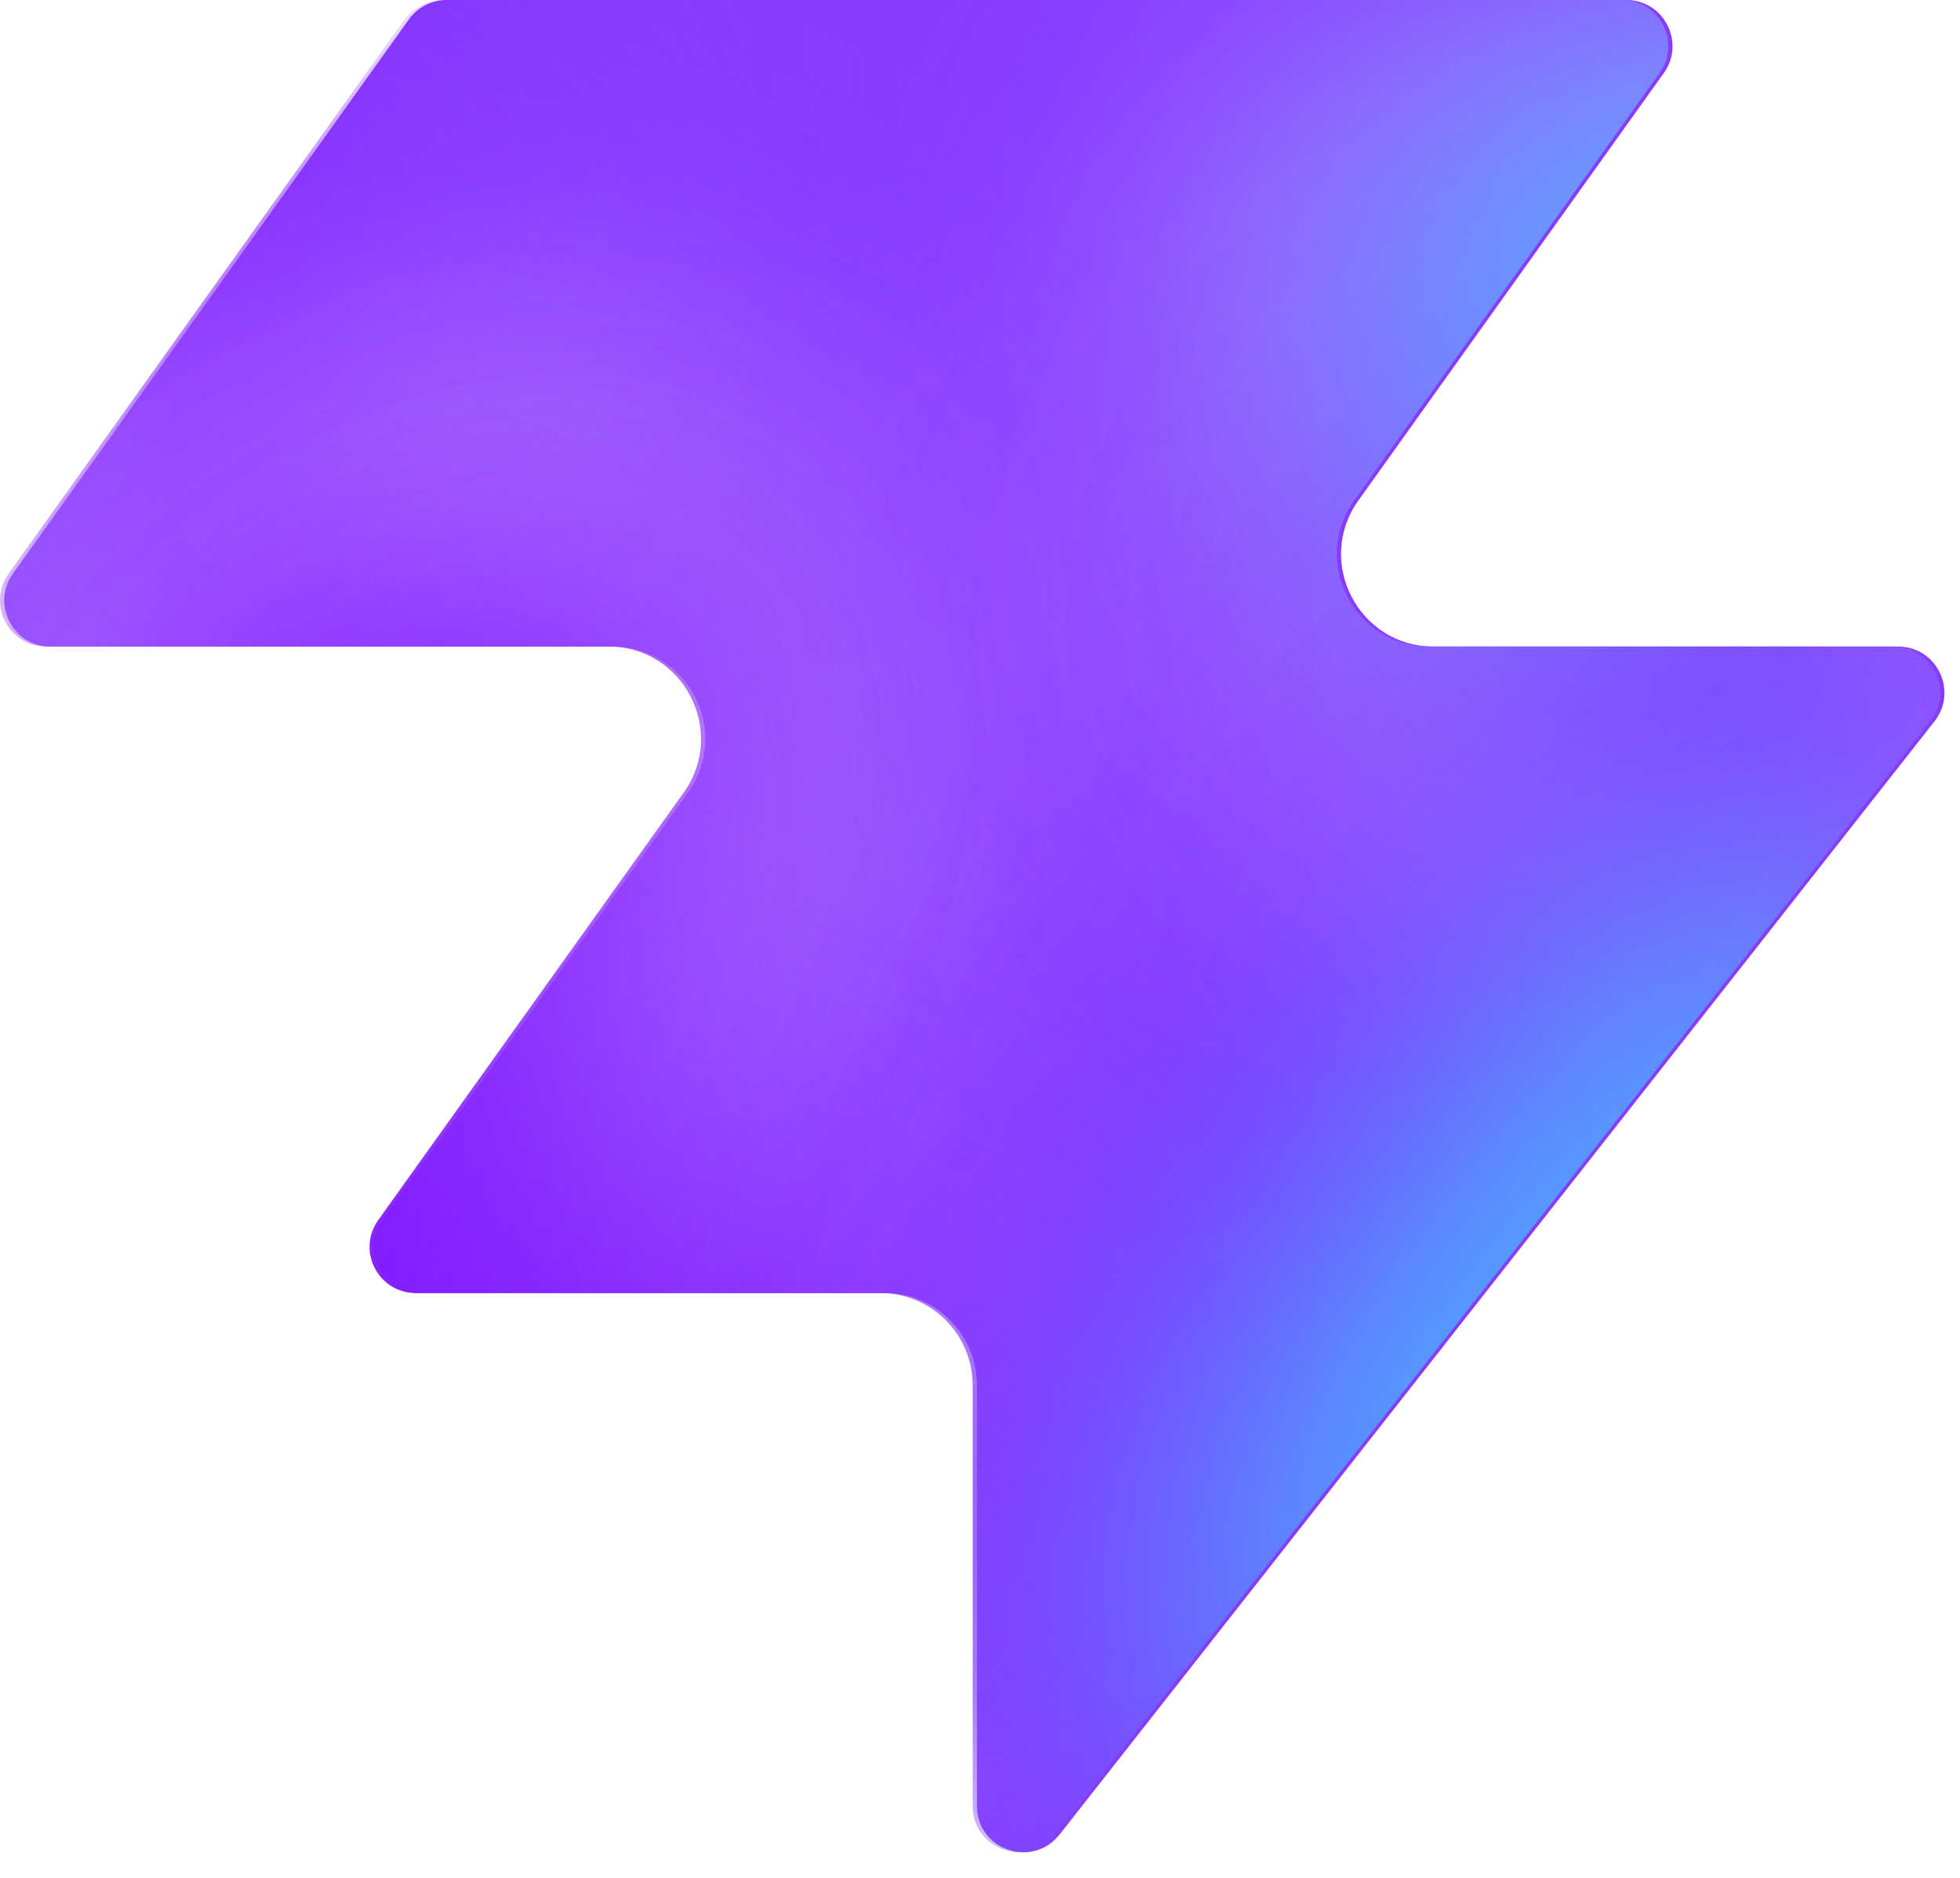
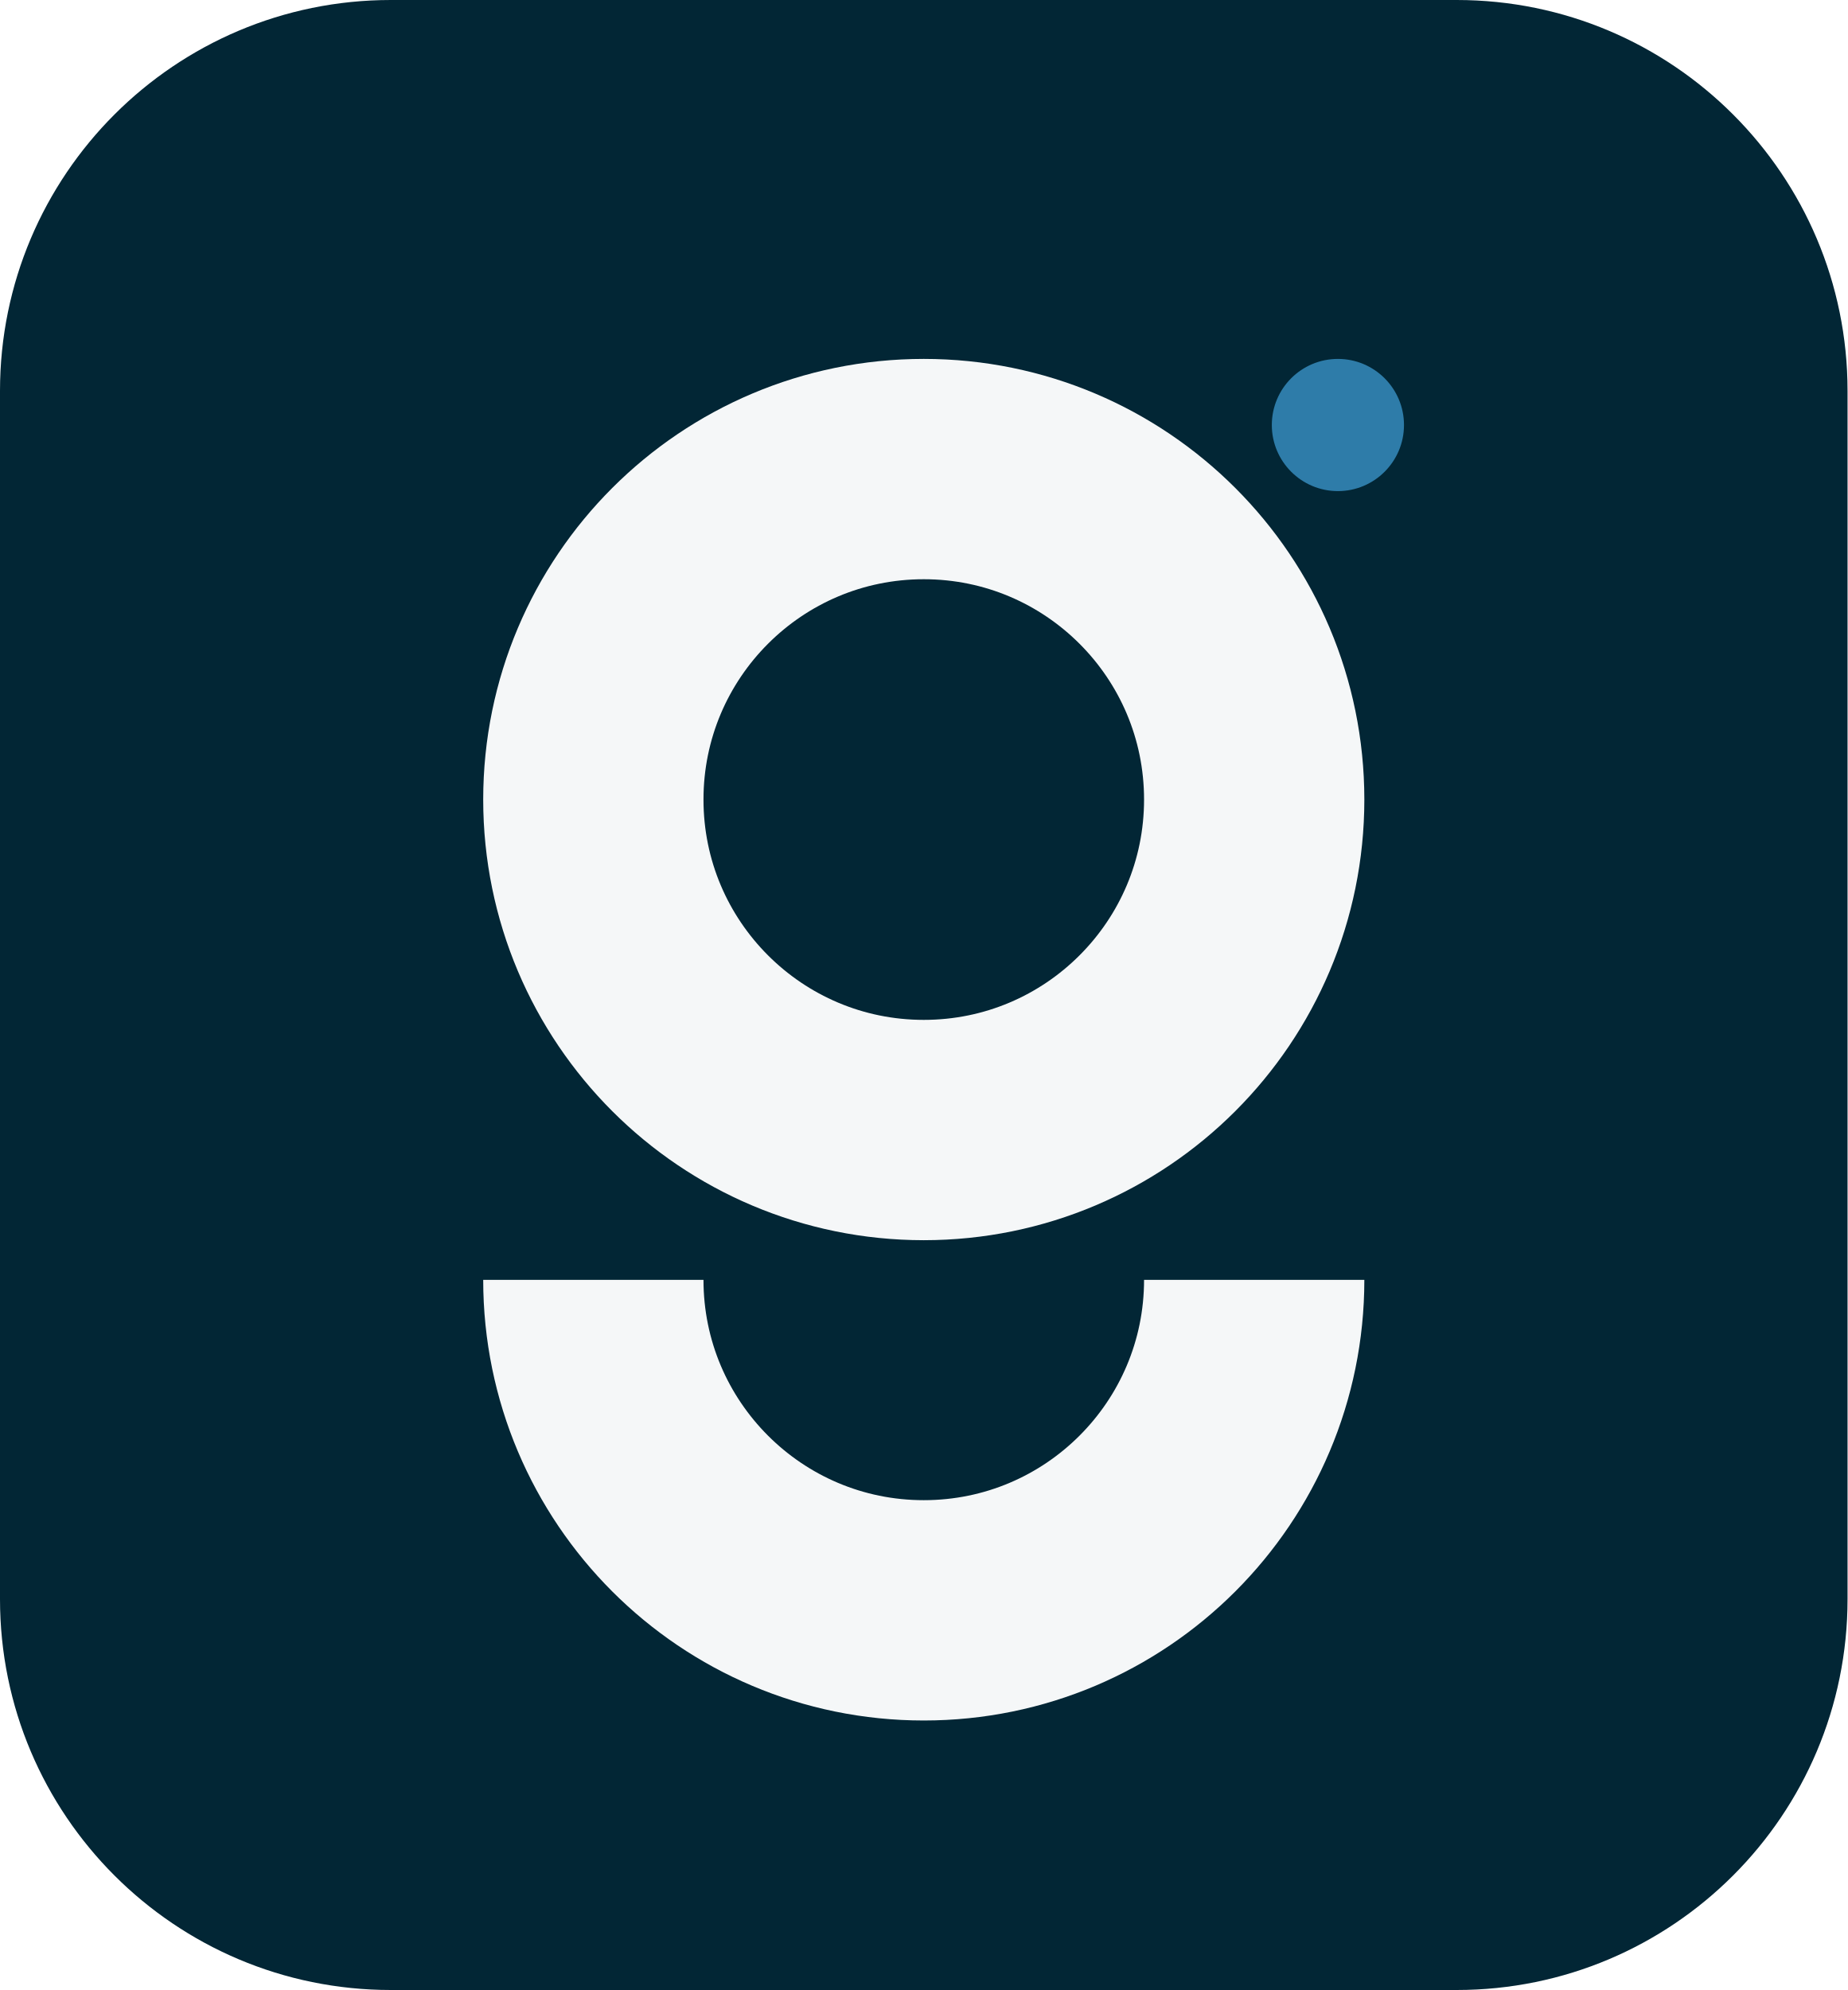
- <svg xmlns="http://www.w3.org/2000/svg" width="48" height="46" fill="none" viewBox="0 0 48 46">
-   <path fill="#863bff" d="M25.946 44.938c-.664.845-2.021.375-2.021-.698V33.937a2.26 2.26 0 0 0-2.262-2.262H10.287c-.92 0-1.456-1.04-.92-1.788l7.48-10.471c1.07-1.497 0-3.578-1.842-3.578H1.237c-.92 0-1.456-1.04-.92-1.788L10.013.474c.214-.297.556-.474.92-.474h28.894c.92 0 1.456 1.04.92 1.788l-7.48 10.471c-1.07 1.498 0 3.579 1.842 3.579h11.377c.943 0 1.473 1.088.89 1.83L25.947 44.94z" style="fill:#863bff;fill:color(display-p3 .525 .23 1);fill-opacity:1" />
-   <mask id="a" width="48" height="46" x="0" y="0" maskUnits="userSpaceOnUse" style="mask-type:alpha">
-     <path fill="#000" d="M25.842 44.938c-.664.844-2.021.375-2.021-.698V33.937a2.26 2.26 0 0 0-2.262-2.262H10.183c-.92 0-1.456-1.04-.92-1.788l7.48-10.471c1.07-1.498 0-3.579-1.842-3.579H1.133c-.92 0-1.456-1.04-.92-1.787L9.91.473c.214-.297.556-.474.92-.474h28.894c.92 0 1.456 1.04.92 1.788l-7.48 10.471c-1.07 1.498 0 3.578 1.842 3.578h11.377c.943 0 1.473 1.088.89 1.832L25.843 44.94z" style="fill:#000;fill-opacity:1" />
-   </mask>
-   <g mask="url(#a)">
-     <g filter="url(#b)">
-       <ellipse cx="5.508" cy="14.704" fill="#ede6ff" rx="5.508" ry="14.704" style="fill:#ede6ff;fill:color(display-p3 .927 .903 1);fill-opacity:1" transform="matrix(.00324 1 1 -.00324 -4.47 31.516)" />
-     </g>
-     <g filter="url(#c)">
-       <ellipse cx="10.399" cy="29.851" fill="#ede6ff" rx="10.399" ry="29.851" style="fill:#ede6ff;fill:color(display-p3 .927 .903 1);fill-opacity:1" transform="matrix(.00324 1 1 -.00324 -39.328 7.883)" />
-     </g>
-     <g filter="url(#d)">
-       <ellipse cx="5.508" cy="30.487" fill="#7e14ff" rx="5.508" ry="30.487" style="fill:#7e14ff;fill:color(display-p3 .492 .077 1);fill-opacity:1" transform="rotate(89.814 -25.913 -14.639)scale(1 -1)" />
-     </g>
-     <g filter="url(#e)">
-       <ellipse cx="5.508" cy="30.599" fill="#7e14ff" rx="5.508" ry="30.599" style="fill:#7e14ff;fill:color(display-p3 .492 .077 1);fill-opacity:1" transform="rotate(89.814 -32.644 -3.334)scale(1 -1)" />
-     </g>
-     <g filter="url(#f)">
-       <ellipse cx="5.508" cy="30.599" fill="#7e14ff" rx="5.508" ry="30.599" style="fill:#7e14ff;fill:color(display-p3 .492 .077 1);fill-opacity:1" transform="matrix(.00324 1 1 -.00324 -34.34 30.47)" />
-     </g>
-     <g filter="url(#g)">
-       <ellipse cx="14.072" cy="22.078" fill="#ede6ff" rx="14.072" ry="22.078" style="fill:#ede6ff;fill:color(display-p3 .927 .903 1);fill-opacity:1" transform="rotate(93.35 24.506 48.493)scale(-1 1)" />
-     </g>
-     <g filter="url(#h)">
-       <ellipse cx="3.47" cy="21.501" fill="#7e14ff" rx="3.47" ry="21.501" style="fill:#7e14ff;fill:color(display-p3 .492 .077 1);fill-opacity:1" transform="rotate(89.009 28.708 47.59)scale(-1 1)" />
-     </g>
-     <g filter="url(#i)">
-       <ellipse cx="3.47" cy="21.501" fill="#7e14ff" rx="3.47" ry="21.501" style="fill:#7e14ff;fill:color(display-p3 .492 .077 1);fill-opacity:1" transform="rotate(89.009 28.708 47.59)scale(-1 1)" />
-     </g>
-     <g filter="url(#j)">
-       <ellipse cx=".387" cy="8.972" fill="#7e14ff" rx="4.407" ry="29.108" style="fill:#7e14ff;fill:color(display-p3 .492 .077 1);fill-opacity:1" transform="rotate(39.51 .387 8.972)" />
-     </g>
-     <g filter="url(#k)">
-       <ellipse cx="47.523" cy="-6.092" fill="#7e14ff" rx="4.407" ry="29.108" style="fill:#7e14ff;fill:color(display-p3 .492 .077 1);fill-opacity:1" transform="rotate(37.892 47.523 -6.092)" />
-     </g>
-     <g filter="url(#l)">
-       <ellipse cx="41.412" cy="6.333" fill="#47bfff" rx="5.971" ry="9.665" style="fill:#47bfff;fill:color(display-p3 .28 .748 1);fill-opacity:1" transform="rotate(37.892 41.412 6.333)" />
-     </g>
-     <g filter="url(#m)">
-       <ellipse cx="-1.879" cy="38.332" fill="#7e14ff" rx="4.407" ry="29.108" style="fill:#7e14ff;fill:color(display-p3 .492 .077 1);fill-opacity:1" transform="rotate(37.892 -1.88 38.332)" />
-     </g>
-     <g filter="url(#n)">
-       <ellipse cx="-1.879" cy="38.332" fill="#7e14ff" rx="4.407" ry="29.108" style="fill:#7e14ff;fill:color(display-p3 .492 .077 1);fill-opacity:1" transform="rotate(37.892 -1.88 38.332)" />
-     </g>
-     <g filter="url(#o)">
-       <ellipse cx="35.651" cy="29.907" fill="#7e14ff" rx="4.407" ry="29.108" style="fill:#7e14ff;fill:color(display-p3 .492 .077 1);fill-opacity:1" transform="rotate(37.892 35.651 29.907)" />
-     </g>
-     <g filter="url(#p)">
-       <ellipse cx="38.418" cy="32.4" fill="#47bfff" rx="5.971" ry="15.297" style="fill:#47bfff;fill:color(display-p3 .28 .748 1);fill-opacity:1" transform="rotate(37.892 38.418 32.4)" />
-     </g>
-   </g>
-   <defs>
-     <filter id="b" width="60.045" height="41.654" x="-19.77" y="16.149" color-interpolation-filters="sRGB" filterUnits="userSpaceOnUse">
-       <feFlood flood-opacity="0" result="BackgroundImageFix" />
-       <feBlend in="SourceGraphic" in2="BackgroundImageFix" result="shape" />
-       <feGaussianBlur result="effect1_foregroundBlur_2002_17158" stdDeviation="7.659" />
-     </filter>
-     <filter id="c" width="90.34" height="51.437" x="-54.613" y="-7.533" color-interpolation-filters="sRGB" filterUnits="userSpaceOnUse">
-       <feFlood flood-opacity="0" result="BackgroundImageFix" />
-       <feBlend in="SourceGraphic" in2="BackgroundImageFix" result="shape" />
-       <feGaussianBlur result="effect1_foregroundBlur_2002_17158" stdDeviation="7.659" />
-     </filter>
-     <filter id="d" width="79.355" height="29.4" x="-49.64" y="2.03" color-interpolation-filters="sRGB" filterUnits="userSpaceOnUse">
-       <feFlood flood-opacity="0" result="BackgroundImageFix" />
-       <feBlend in="SourceGraphic" in2="BackgroundImageFix" result="shape" />
-       <feGaussianBlur result="effect1_foregroundBlur_2002_17158" stdDeviation="4.596" />
-     </filter>
-     <filter id="e" width="79.579" height="29.4" x="-45.045" y="20.029" color-interpolation-filters="sRGB" filterUnits="userSpaceOnUse">
-       <feFlood flood-opacity="0" result="BackgroundImageFix" />
-       <feBlend in="SourceGraphic" in2="BackgroundImageFix" result="shape" />
-       <feGaussianBlur result="effect1_foregroundBlur_2002_17158" stdDeviation="4.596" />
-     </filter>
-     <filter id="f" width="79.579" height="29.4" x="-43.513" y="21.178" color-interpolation-filters="sRGB" filterUnits="userSpaceOnUse">
-       <feFlood flood-opacity="0" result="BackgroundImageFix" />
-       <feBlend in="SourceGraphic" in2="BackgroundImageFix" result="shape" />
-       <feGaussianBlur result="effect1_foregroundBlur_2002_17158" stdDeviation="4.596" />
-     </filter>
-     <filter id="g" width="74.749" height="58.852" x="15.756" y="-17.901" color-interpolation-filters="sRGB" filterUnits="userSpaceOnUse">
-       <feFlood flood-opacity="0" result="BackgroundImageFix" />
-       <feBlend in="SourceGraphic" in2="BackgroundImageFix" result="shape" />
-       <feGaussianBlur result="effect1_foregroundBlur_2002_17158" stdDeviation="7.659" />
-     </filter>
-     <filter id="h" width="61.377" height="25.362" x="23.548" y="2.284" color-interpolation-filters="sRGB" filterUnits="userSpaceOnUse">
-       <feFlood flood-opacity="0" result="BackgroundImageFix" />
-       <feBlend in="SourceGraphic" in2="BackgroundImageFix" result="shape" />
-       <feGaussianBlur result="effect1_foregroundBlur_2002_17158" stdDeviation="4.596" />
-     </filter>
-     <filter id="i" width="61.377" height="25.362" x="23.548" y="2.284" color-interpolation-filters="sRGB" filterUnits="userSpaceOnUse">
-       <feFlood flood-opacity="0" result="BackgroundImageFix" />
-       <feBlend in="SourceGraphic" in2="BackgroundImageFix" result="shape" />
-       <feGaussianBlur result="effect1_foregroundBlur_2002_17158" stdDeviation="4.596" />
-     </filter>
-     <filter id="j" width="56.045" height="63.649" x="-27.636" y="-22.853" color-interpolation-filters="sRGB" filterUnits="userSpaceOnUse">
-       <feFlood flood-opacity="0" result="BackgroundImageFix" />
-       <feBlend in="SourceGraphic" in2="BackgroundImageFix" result="shape" />
-       <feGaussianBlur result="effect1_foregroundBlur_2002_17158" stdDeviation="4.596" />
-     </filter>
-     <filter id="k" width="54.814" height="64.646" x="20.116" y="-38.415" color-interpolation-filters="sRGB" filterUnits="userSpaceOnUse">
-       <feFlood flood-opacity="0" result="BackgroundImageFix" />
-       <feBlend in="SourceGraphic" in2="BackgroundImageFix" result="shape" />
-       <feGaussianBlur result="effect1_foregroundBlur_2002_17158" stdDeviation="4.596" />
-     </filter>
-     <filter id="l" width="33.541" height="35.313" x="24.641" y="-11.323" color-interpolation-filters="sRGB" filterUnits="userSpaceOnUse">
-       <feFlood flood-opacity="0" result="BackgroundImageFix" />
-       <feBlend in="SourceGraphic" in2="BackgroundImageFix" result="shape" />
-       <feGaussianBlur result="effect1_foregroundBlur_2002_17158" stdDeviation="4.596" />
-     </filter>
-     <filter id="m" width="54.814" height="64.646" x="-29.286" y="6.009" color-interpolation-filters="sRGB" filterUnits="userSpaceOnUse">
-       <feFlood flood-opacity="0" result="BackgroundImageFix" />
-       <feBlend in="SourceGraphic" in2="BackgroundImageFix" result="shape" />
-       <feGaussianBlur result="effect1_foregroundBlur_2002_17158" stdDeviation="4.596" />
-     </filter>
-     <filter id="n" width="54.814" height="64.646" x="-29.286" y="6.009" color-interpolation-filters="sRGB" filterUnits="userSpaceOnUse">
-       <feFlood flood-opacity="0" result="BackgroundImageFix" />
-       <feBlend in="SourceGraphic" in2="BackgroundImageFix" result="shape" />
-       <feGaussianBlur result="effect1_foregroundBlur_2002_17158" stdDeviation="4.596" />
-     </filter>
-     <filter id="o" width="54.814" height="64.646" x="8.244" y="-2.416" color-interpolation-filters="sRGB" filterUnits="userSpaceOnUse">
-       <feFlood flood-opacity="0" result="BackgroundImageFix" />
-       <feBlend in="SourceGraphic" in2="BackgroundImageFix" result="shape" />
-       <feGaussianBlur result="effect1_foregroundBlur_2002_17158" stdDeviation="4.596" />
-     </filter>
-     <filter id="p" width="39.409" height="43.623" x="18.713" y="10.588" color-interpolation-filters="sRGB" filterUnits="userSpaceOnUse">
-       <feFlood flood-opacity="0" result="BackgroundImageFix" />
-       <feBlend in="SourceGraphic" in2="BackgroundImageFix" result="shape" />
-       <feGaussianBlur result="effect1_foregroundBlur_2002_17158" stdDeviation="4.596" />
-     </filter>
-   </defs>
+ <svg xmlns="http://www.w3.org/2000/svg" viewBox="-2.6 -2.6 5.2 5.6">
+   <rect x="-2.6" y="-2.6" width="5.2" height="5.6" rx="1.1" fill="#022635" />
+   <circle r="1.5" fill="none" stroke="#F5F7F8" stroke-width="1" transform="translate(0 -0.35) scale(0.62)" />
+   <path d="M-1.5 2.18 A1.5 1.5 0 0 0 1.5 2.18" fill="none" stroke="#F5F7F8" stroke-width="1" transform="translate(0 -0.35) scale(0.62)" />
+   <circle cx="1.88" cy="-1.7" r="0.3" fill="#2E7CA9" transform="translate(0 -0.35) scale(0.62)" />
</svg>
